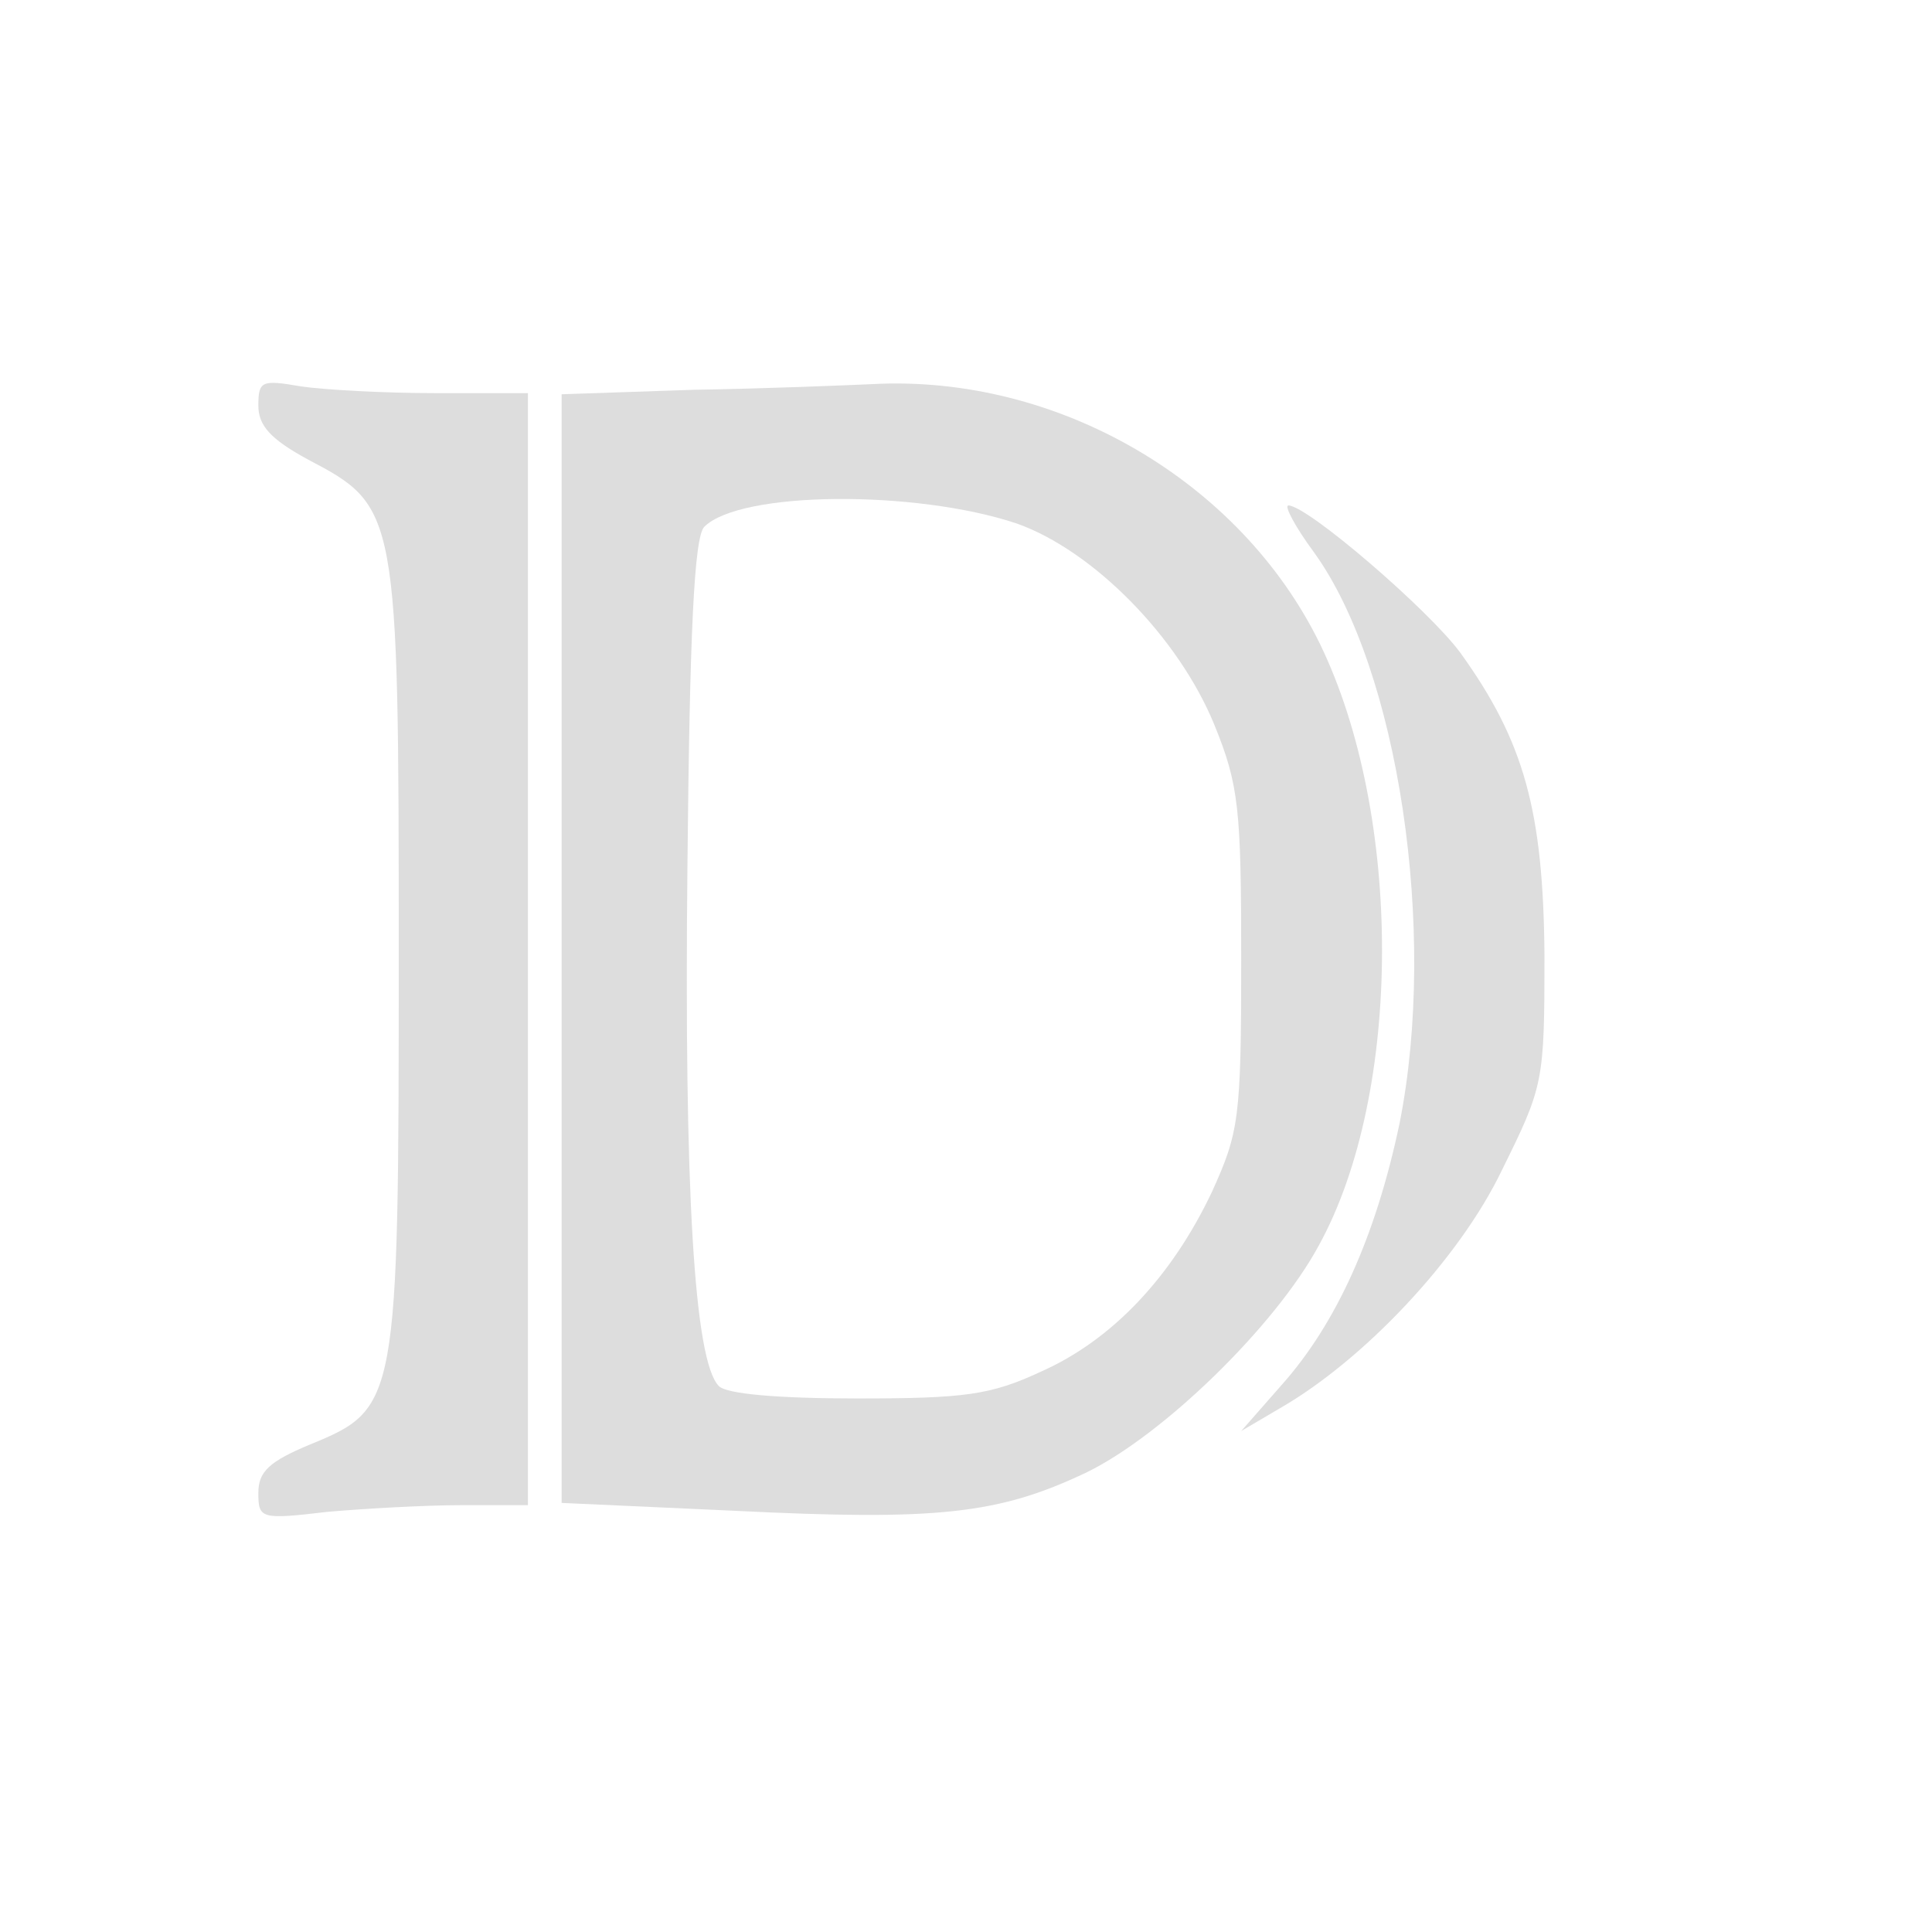
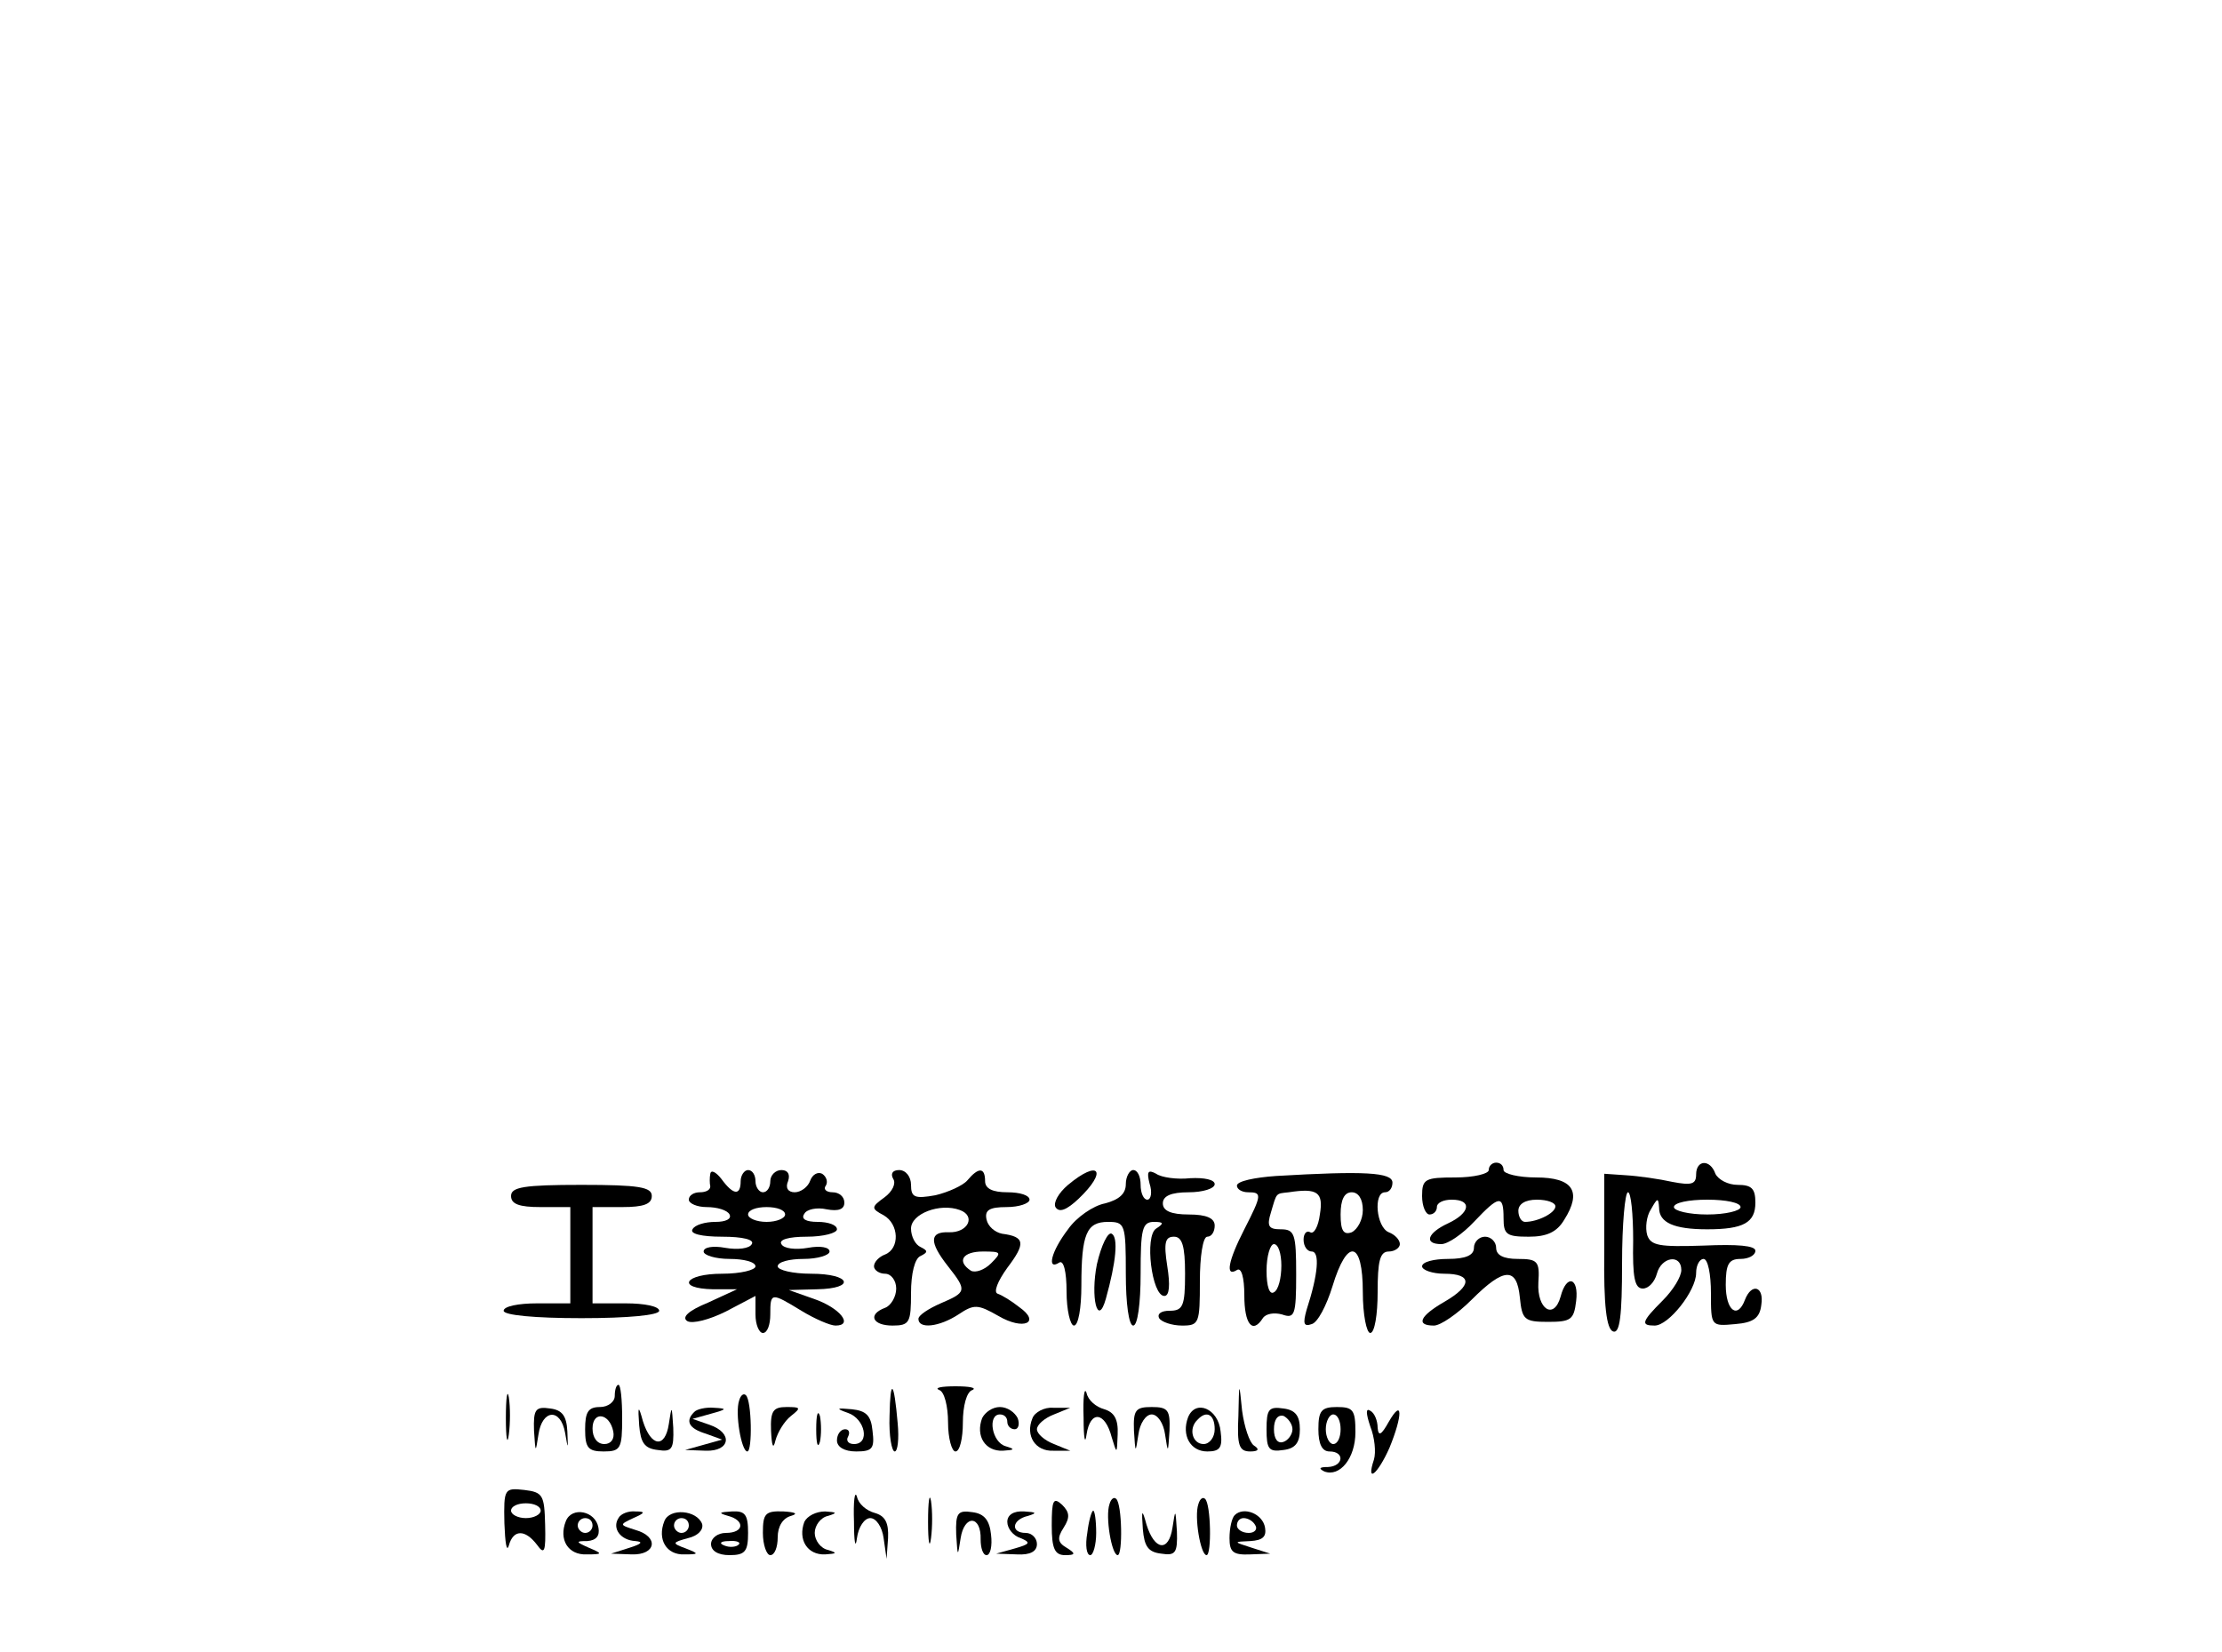
- <svg xmlns="http://www.w3.org/2000/svg" version="1.0" width="38pt" height="38pt" viewBox="0 0 172 172" preserveAspectRatio="xMidYMid meet">
-   <g transform="translate(0,172) scale(0.1,-0.1)" fill="#dddddd" stroke="none">
-     <path d="M230 1359 c0 -18 11 -30 44 -48 80 -42 81 -45 81 -441 0 -400 -1 -404 -79 -436 -36 -15 -46 -24 -46 -43 0 -23 2 -24 61 -17 34 3 88 6 120 6 l59 0 0 495 0 495 -82 0 c-46 0 -100 3 -120 6 -35 6 -38 5 -38 -17z" />
-     <path d="M618 1373 l-118 -4 0 -493 0 -494 154 -7 c181 -9 235 -3 313 34 68 33 168 130 207 202 75 136 75 384 1 536 -71 145 -234 240 -399 231 -23 -1 -94 -4 -158 -5z m287 -119 c68 -24 144 -101 176 -179 22 -54 24 -75 24 -210 0 -141 -2 -153 -26 -206 -36 -76 -89 -132 -152 -160 -45 -21 -68 -24 -164 -24 -71 0 -116 4 -123 11 -22 22 -31 175 -28 463 2 208 6 293 15 302 32 32 188 33 278 3z" />
-     <path d="M1170 1228 c75 -104 110 -337 76 -508 -21 -100 -56 -178 -105 -233 l-36 -41 34 20 c75 43 160 133 198 212 37 75 38 78 38 191 -1 129 -18 191 -75 270 -28 38 -136 131 -153 131 -4 0 6 -19 23 -42z" />
+ <svg xmlns="http://www.w3.org/2000/svg" version="1.0" width="300pt" height="223pt" viewBox="0 0 300 223" preserveAspectRatio="xMidYMid meet">
+   <g transform="translate(0,223) scale(0.1,-0.1)" fill="#000000" stroke="none">
+     <path d="M2010 650 c0 -5 -20 -10 -45 -10 -41 0 -45 -2 -45 -25 0 -14 5 -25 10 -25 6 0 10 5 10 10 0 6 9 10 20 10 28 0 25 -18 -5 -32 -28 -13 -33 -28 -9 -28 9 0 29 14 44 30 34 36 40 37 40 5 0 -22 4 -25 34 -25 24 0 38 6 48 23 24 38 12 57 -38 57 -24 0 -44 5 -44 10 0 6 -4 10 -10 10 -5 0 -10 -4 -10 -10z m90 -49 c0 -9 -24 -21 -41 -21 -5 0 -9 7 -9 15 0 9 9 15 25 15 14 0 25 -4 25 -9z" />
+     <path d="M2290 644 c0 -13 -6 -15 -32 -10 -18 4 -46 8 -63 9 l-29 2 0 -104 c-1 -74 3 -106 12 -109 9 -3 12 21 12 92 0 53 4 96 8 96 4 0 7 -29 7 -65 -1 -50 2 -65 13 -65 8 0 16 9 19 20 6 23 33 27 33 5 0 -9 -11 -27 -25 -41 -29 -29 -30 -34 -11 -34 19 0 56 47 56 71 0 11 5 19 10 19 6 0 10 -21 10 -46 0 -45 0 -45 33 -42 24 2 33 8 35 26 4 25 -13 30 -22 7 -10 -27 -26 -15 -26 20 0 28 4 35 20 35 11 0 20 5 20 11 0 7 -24 9 -70 7 -60 -2 -71 0 -76 14 -3 10 -1 26 5 35 9 16 10 16 11 2 0 -20 20 -29 65 -29 49 0 65 9 65 36 0 19 -5 24 -24 24 -13 0 -26 7 -30 15 -7 20 -26 19 -26 -1z m60 -44 c0 -5 -20 -10 -45 -10 -25 0 -45 5 -45 10 0 6 20 10 45 10 25 0 45 -4 45 -10z" />
+     <path d="M959 645 c-1 -5 -1 -13 0 -17 0 -5 -6 -8 -14 -8 -8 0 -15 -4 -15 -10 0 -5 11 -10 24 -10 14 0 28 -4 31 -10 3 -6 -5 -10 -19 -10 -14 0 -28 -4 -31 -10 -4 -6 12 -10 40 -10 28 0 44 -4 40 -10 -3 -6 -19 -8 -36 -5 -16 3 -29 1 -29 -5 0 -5 16 -10 35 -10 19 0 35 -4 35 -10 0 -5 -20 -10 -45 -10 -51 0 -63 -20 -12 -21 l32 0 -39 -18 c-27 -11 -36 -20 -28 -25 7 -4 30 2 52 13 l40 21 0 -25 c0 -14 5 -25 10 -25 6 0 10 11 10 25 0 30 1 30 42 5 18 -11 39 -20 46 -20 25 0 6 24 -29 36 l-34 12 38 1 c53 1 46 21 -8 21 -25 0 -45 5 -45 10 0 6 16 10 35 10 19 0 35 5 35 10 0 6 -13 8 -29 5 -17 -3 -33 -1 -36 5 -4 6 10 10 34 10 23 0 41 5 41 10 0 6 -12 10 -26 10 -16 0 -23 4 -18 11 3 6 17 9 30 6 16 -3 24 0 24 9 0 8 -7 14 -16 14 -8 0 -13 4 -9 9 3 5 1 12 -5 16 -6 3 -13 -1 -16 -9 -3 -9 -13 -16 -21 -16 -9 0 -13 6 -9 15 3 9 0 15 -9 15 -8 0 -15 -7 -15 -15 0 -8 -4 -15 -10 -15 -5 0 -10 7 -10 15 0 8 -4 15 -10 15 -5 0 -10 -7 -10 -15 0 -20 -10 -19 -26 3 -7 9 -14 13 -15 7z m101 -55 c0 -5 -11 -10 -25 -10 -14 0 -25 5 -25 10 0 6 11 10 25 10 14 0 25 -4 25 -10z" />
+     <path d="M1206 638 c4 -6 -1 -17 -12 -25 -18 -13 -18 -15 -1 -24 21 -12 22 -45 2 -53 -8 -3 -15 -10 -15 -16 0 -5 7 -10 15 -10 8 0 15 -9 15 -20 0 -11 -7 -23 -15 -26 -24 -9 -17 -24 10 -24 23 0 25 4 25 44 0 26 5 47 13 50 10 5 10 7 0 12 -7 3 -13 14 -13 25 0 20 39 35 66 25 22 -8 11 -31 -15 -30 -26 1 -27 -13 -1 -46 26 -33 25 -35 -10 -50 -16 -7 -30 -16 -30 -21 0 -14 28 -11 54 6 21 14 26 14 54 -2 34 -20 58 -9 28 12 -10 8 -23 16 -29 18 -6 2 0 17 13 35 25 33 24 42 -7 46 -10 2 -19 10 -21 19 -3 13 4 17 27 17 17 0 31 5 31 10 0 6 -13 10 -30 10 -20 0 -30 5 -30 15 0 19 -9 19 -24 1 -6 -7 -26 -16 -43 -20 -28 -5 -33 -3 -33 14 0 11 -7 20 -16 20 -9 0 -12 -5 -8 -12z m132 -114 c-9 -9 -21 -13 -27 -10 -20 13 -11 26 16 26 25 0 26 -1 11 -16z" />
+     <path d="M1442 630 c-13 -11 -20 -24 -17 -30 5 -8 15 -4 31 11 40 38 28 54 -14 19z" />
+     <path d="M1520 631 c0 -13 -9 -21 -28 -26 -16 -3 -39 -19 -50 -35 -23 -30 -29 -56 -12 -45 6 4 10 -12 10 -39 0 -25 5 -46 10 -46 6 0 10 24 10 54 0 70 7 86 36 86 23 0 24 -3 24 -70 0 -40 4 -70 10 -70 6 0 10 30 10 70 0 60 2 70 18 70 13 0 14 -2 3 -9 -16 -10 -6 -91 11 -91 7 0 8 15 4 40 -5 32 -3 40 9 40 11 0 15 -12 15 -50 0 -44 -3 -50 -21 -50 -11 0 -17 -4 -14 -10 3 -5 17 -10 31 -10 23 0 24 3 24 60 0 33 4 60 10 60 6 0 10 7 10 15 0 10 -11 15 -35 15 -24 0 -35 5 -35 15 0 10 11 15 35 15 19 0 35 5 35 11 0 6 -14 9 -33 8 -18 -2 -39 1 -46 6 -11 6 -13 3 -9 -13 4 -12 2 -22 -3 -22 -5 0 -9 9 -9 20 0 11 -4 20 -10 20 -5 0 -10 -9 -10 -19z" />
+     <path d="M1723 642 c-29 -2 -53 -7 -53 -13 0 -5 7 -9 15 -9 19 0 19 -3 -5 -50 -22 -43 -26 -65 -10 -55 6 4 10 -10 10 -34 0 -39 11 -53 25 -31 4 6 15 8 26 5 17 -6 19 -1 19 54 0 55 -2 61 -21 61 -16 0 -19 4 -13 23 8 27 6 25 24 27 39 6 47 0 42 -30 -2 -16 -8 -27 -13 -24 -5 3 -9 -2 -9 -10 0 -9 5 -16 11 -16 11 0 9 -30 -7 -79 -5 -18 -4 -23 7 -19 8 2 20 25 28 51 20 66 41 62 41 -8 0 -30 5 -55 10 -55 6 0 10 25 10 55 0 42 3 55 15 55 8 0 15 5 15 10 0 6 -7 13 -15 16 -17 7 -21 54 -5 54 6 0 10 6 10 13 0 14 -38 16 -157 9z m117 -46 c0 -13 -7 -26 -15 -30 -11 -4 -15 2 -15 24 0 20 5 30 15 30 9 0 15 -9 15 -24z m-110 -75 c0 -17 -4 -33 -10 -36 -6 -4 -10 8 -10 29 0 20 5 36 10 36 6 0 10 -13 10 -29z" />
+     <path d="M690 615 c0 -11 11 -15 40 -15 l40 0 0 -65 0 -65 -45 0 c-25 0 -45 -4 -45 -10 0 -6 42 -10 105 -10 63 0 105 4 105 10 0 6 -20 10 -45 10 l-45 0 0 65 0 65 40 0 c29 0 40 4 40 15 0 12 -17 15 -95 15 -78 0 -95 -3 -95 -15z" />
+     <path d="M1481 523 c-9 -45 1 -86 12 -47 14 50 17 83 8 88 -5 3 -14 -15 -20 -41z" />
+     <path d="M1990 545 c0 -10 -11 -15 -35 -15 -19 0 -35 -4 -35 -10 0 -5 14 -10 30 -10 38 0 38 -16 0 -38 -33 -19 -39 -32 -14 -32 9 0 32 16 51 35 44 44 61 44 65 3 3 -30 6 -33 38 -33 31 0 35 3 38 28 4 32 -13 37 -21 6 -9 -32 -32 -17 -30 19 2 29 -1 32 -28 32 -19 0 -29 5 -29 15 0 8 -7 15 -15 15 -8 0 -15 -7 -15 -15z" />
+     <path d="M683 315 c0 -27 2 -38 4 -22 2 15 2 37 0 50 -2 12 -4 0 -4 -28z" />
+     <path d="M830 345 c0 -8 -9 -15 -20 -15 -16 0 -20 -7 -20 -30 0 -25 4 -30 25 -30 23 0 25 4 25 45 0 25 -2 45 -5 45 -3 0 -5 -7 -5 -15z m-2 -48 c2 -10 -3 -17 -12 -17 -10 0 -16 9 -16 21 0 24 23 21 28 -4z" />
+     <path d="M1201 318 c-1 -27 3 -48 7 -48 4 0 6 17 4 38 -5 58 -10 62 -11 10z" />
+     <path d="M1268 353 c7 -2 12 -22 12 -44 0 -21 5 -39 10 -39 6 0 10 18 10 39 0 22 5 42 13 44 6 3 -4 5 -23 5 -19 0 -29 -2 -22 -5z" />
+     <path d="M1463 315 c0 -27 2 -37 4 -22 5 33 25 31 34 -4 7 -23 7 -23 8 4 1 21 -5 30 -18 34 -11 3 -22 12 -24 22 -3 9 -5 -6 -4 -34z" />
+     <path d="M1672 318 c-2 -40 1 -48 16 -48 11 0 13 3 5 8 -6 4 -13 25 -16 47 -4 40 -4 40 -5 -7z" />
+     <path d="M998 339 c-6 -17 3 -69 11 -69 7 0 6 69 -2 76 -3 3 -7 0 -9 -7z" />
+     <path d="M721 298 c2 -30 2 -31 6 -5 5 34 30 36 36 2 4 -23 4 -23 3 2 -1 21 -7 29 -23 31 -20 3 -23 -1 -22 -30z" />
+     <path d="M863 305 c2 -23 7 -31 25 -33 19 -3 22 1 21 30 -2 31 -2 31 -6 5 -5 -33 -24 -31 -35 4 -6 22 -7 21 -5 -6z" />
+     <path d="M937 323 c-12 -12 -7 -22 16 -29 l22 -8 -25 -7 -25 -7 28 -1 c33 -1 37 24 5 35 l-23 8 25 7 c22 6 22 7 4 8 -11 1 -24 -2 -27 -6z" />
+     <path d="M1041 298 c1 -21 3 -26 6 -13 3 11 12 26 21 33 14 11 13 12 -6 12 -18 0 -22 -5 -21 -32z" />
+     <path d="M1102 300 c0 -19 2 -27 5 -17 2 9 2 25 0 35 -3 9 -5 1 -5 -18z" />
+     <path d="M1145 322 c23 -8 30 -42 8 -42 -8 0 -11 5 -8 10 3 6 1 10 -4 10 -6 0 -11 -7 -11 -15 0 -9 10 -15 26 -15 22 0 25 4 22 28 -2 21 -9 27 -28 29 -21 2 -22 1 -5 -5z" />
+     <path d="M1326 315 c-9 -24 4 -45 28 -44 16 1 17 2 4 6 -19 5 -25 43 -8 43 6 0 10 -4 10 -10 0 -5 4 -10 10 -10 5 0 7 7 4 15 -4 8 -14 15 -24 15 -10 0 -20 -7 -24 -15z" />
+     <path d="M1394 315 c-10 -24 4 -45 28 -44 l23 0 -22 9 c-13 5 -23 14 -23 20 0 6 10 15 23 20 l22 9 -23 0 c-12 1 -25 -6 -28 -14z" />
+     <path d="M1531 298 c2 -31 2 -31 6 -5 2 15 10 27 18 27 8 0 16 -12 18 -27 4 -26 4 -26 6 5 1 28 -2 32 -24 32 -22 0 -25 -4 -24 -32z" />
+     <path d="M1604 316 c-9 -24 3 -46 26 -46 17 0 21 5 18 27 -3 31 -34 44 -44 19z m36 -16 c0 -11 -7 -20 -15 -20 -15 0 -21 21 -8 33 12 13 23 7 23 -13z" />
+     <path d="M1710 300 c0 -27 3 -31 23 -28 16 2 22 10 22 28 0 18 -6 26 -22 28 -20 3 -23 -1 -23 -28z m35 0 c0 -7 -6 -15 -12 -17 -8 -3 -13 4 -13 17 0 13 5 20 13 18 6 -3 12 -11 12 -18z" />
+     <path d="M1780 300 c0 -20 5 -30 15 -30 21 0 19 -20 -2 -21 -12 0 -13 -2 -5 -6 21 -8 42 18 42 53 0 30 -3 34 -25 34 -21 0 -25 -5 -25 -30z m30 0 c0 -11 -4 -20 -10 -20 -5 0 -10 9 -10 20 0 11 5 20 10 20 6 0 10 -9 10 -20z" />
+     <path d="M1850 304 c6 -15 8 -35 5 -45 -11 -33 5 -20 21 16 18 44 18 68 -1 35 -10 -18 -14 -20 -15 -8 0 9 -4 20 -10 23 -6 4 -6 -3 0 -21z" />
+     <path d="M681 173 c1 -26 3 -40 6 -30 6 22 22 22 38 1 10 -14 12 -10 11 27 -1 40 -3 44 -28 47 -27 3 -28 2 -27 -45z m49 17 c0 -5 -9 -10 -20 -10 -11 0 -20 5 -20 10 0 6 9 10 20 10 11 0 20 -4 20 -10z" />
+     <path d="M1153 175 c0 -27 2 -38 4 -22 2 15 10 27 18 27 8 0 16 -12 18 -27 l4 -28 2 28 c1 21 -4 30 -18 34 -11 3 -22 12 -24 22 -3 9 -5 -6 -4 -34z" />
+     <path d="M1253 175 c0 -27 2 -38 4 -22 2 15 2 37 0 50 -2 12 -4 0 -4 -28z" />
+     <path d="M1420 170 c0 -31 4 -40 18 -40 14 0 15 2 2 10 -12 7 -13 13 -4 27 9 14 8 21 -2 31 -12 11 -14 6 -14 -28z" />
+     <path d="M1498 199 c-6 -17 3 -69 11 -69 7 0 6 69 -2 76 -3 3 -7 0 -9 -7z" />
+     <path d="M1618 199 c-6 -17 3 -69 11 -69 7 0 6 69 -2 76 -3 3 -7 0 -9 -7z" />
+     <path d="M764 176 c-10 -25 3 -46 28 -45 22 0 22 1 3 9 -18 8 -18 9 -2 9 12 1 17 7 15 18 -4 23 -36 29 -44 9z m36 -6 c0 -5 -4 -10 -10 -10 -5 0 -10 5 -10 10 0 6 5 10 10 10 6 0 10 -4 10 -10z" />
+     <path d="M835 180 c-9 -14 3 -30 23 -31 11 -1 8 -4 -8 -9 l-25 -8 28 -1 c33 -1 37 24 5 33 -22 7 -22 7 -3 16 16 7 17 9 3 9 -9 1 -20 -3 -23 -9z" />
+     <path d="M897 176 c-10 -25 3 -46 27 -45 20 0 20 1 2 8 -19 7 -19 8 3 14 13 3 21 11 19 19 -7 19 -44 22 -51 4z m33 -6 c0 -5 -4 -10 -10 -10 -5 0 -10 5 -10 10 0 6 5 10 10 10 6 0 10 -4 10 -10z" />
+     <path d="M983 183 c23 -6 22 -23 -3 -23 -11 0 -20 -7 -20 -15 0 -9 9 -15 25 -15 21 0 25 5 25 30 0 25 -4 30 -22 29 -17 -1 -19 -2 -5 -6z m14 -39 c-3 -3 -12 -4 -19 -1 -8 3 -5 6 6 6 11 1 17 -2 13 -5z" />
+     <path d="M1030 160 c0 -16 5 -30 10 -30 6 0 10 11 10 24 0 15 7 26 18 29 10 3 6 5 -10 6 -25 1 -28 -3 -28 -29z" />
+     <path d="M1086 175 c-9 -24 4 -45 28 -44 16 1 17 2 4 6 -10 2 -18 13 -18 23 0 10 8 21 18 23 13 4 12 5 -4 6 -12 0 -24 -6 -28 -14z" />
+     <path d="M1291 158 c2 -31 2 -31 6 -5 5 32 28 31 27 -2 0 -11 3 -21 8 -21 5 0 8 12 6 28 -2 19 -9 28 -25 30 -20 3 -23 -1 -22 -30z" />
+     <path d="M1360 175 c0 -9 8 -19 18 -22 14 -6 13 -8 -8 -14 l-25 -7 28 -1 c18 -1 27 4 27 14 0 8 -7 15 -15 15 -21 0 -19 18 3 23 13 4 11 5 -5 6 -15 1 -23 -5 -23 -14z" />
+     <path d="M1468 160 c-3 -17 -1 -30 4 -30 4 0 8 14 8 30 0 17 -2 30 -4 30 -2 0 -6 -13 -8 -30z" />
+     <path d="M1543 165 c2 -23 7 -31 25 -33 19 -3 22 1 21 30 -2 31 -2 31 -6 5 -5 -33 -24 -31 -35 4 -6 22 -7 21 -5 -6z" />
+     <path d="M1667 184 c-4 -4 -7 -18 -7 -31 0 -19 5 -23 28 -22 l27 1 -25 8 c-25 8 -25 8 -2 9 17 1 22 6 20 18 -3 19 -29 29 -41 17z m28 -14 c3 -5 -1 -10 -9 -10 -9 0 -16 5 -16 10 0 6 4 10 9 10 6 0 13 -4 16 -10z" />
  </g>
</svg>
